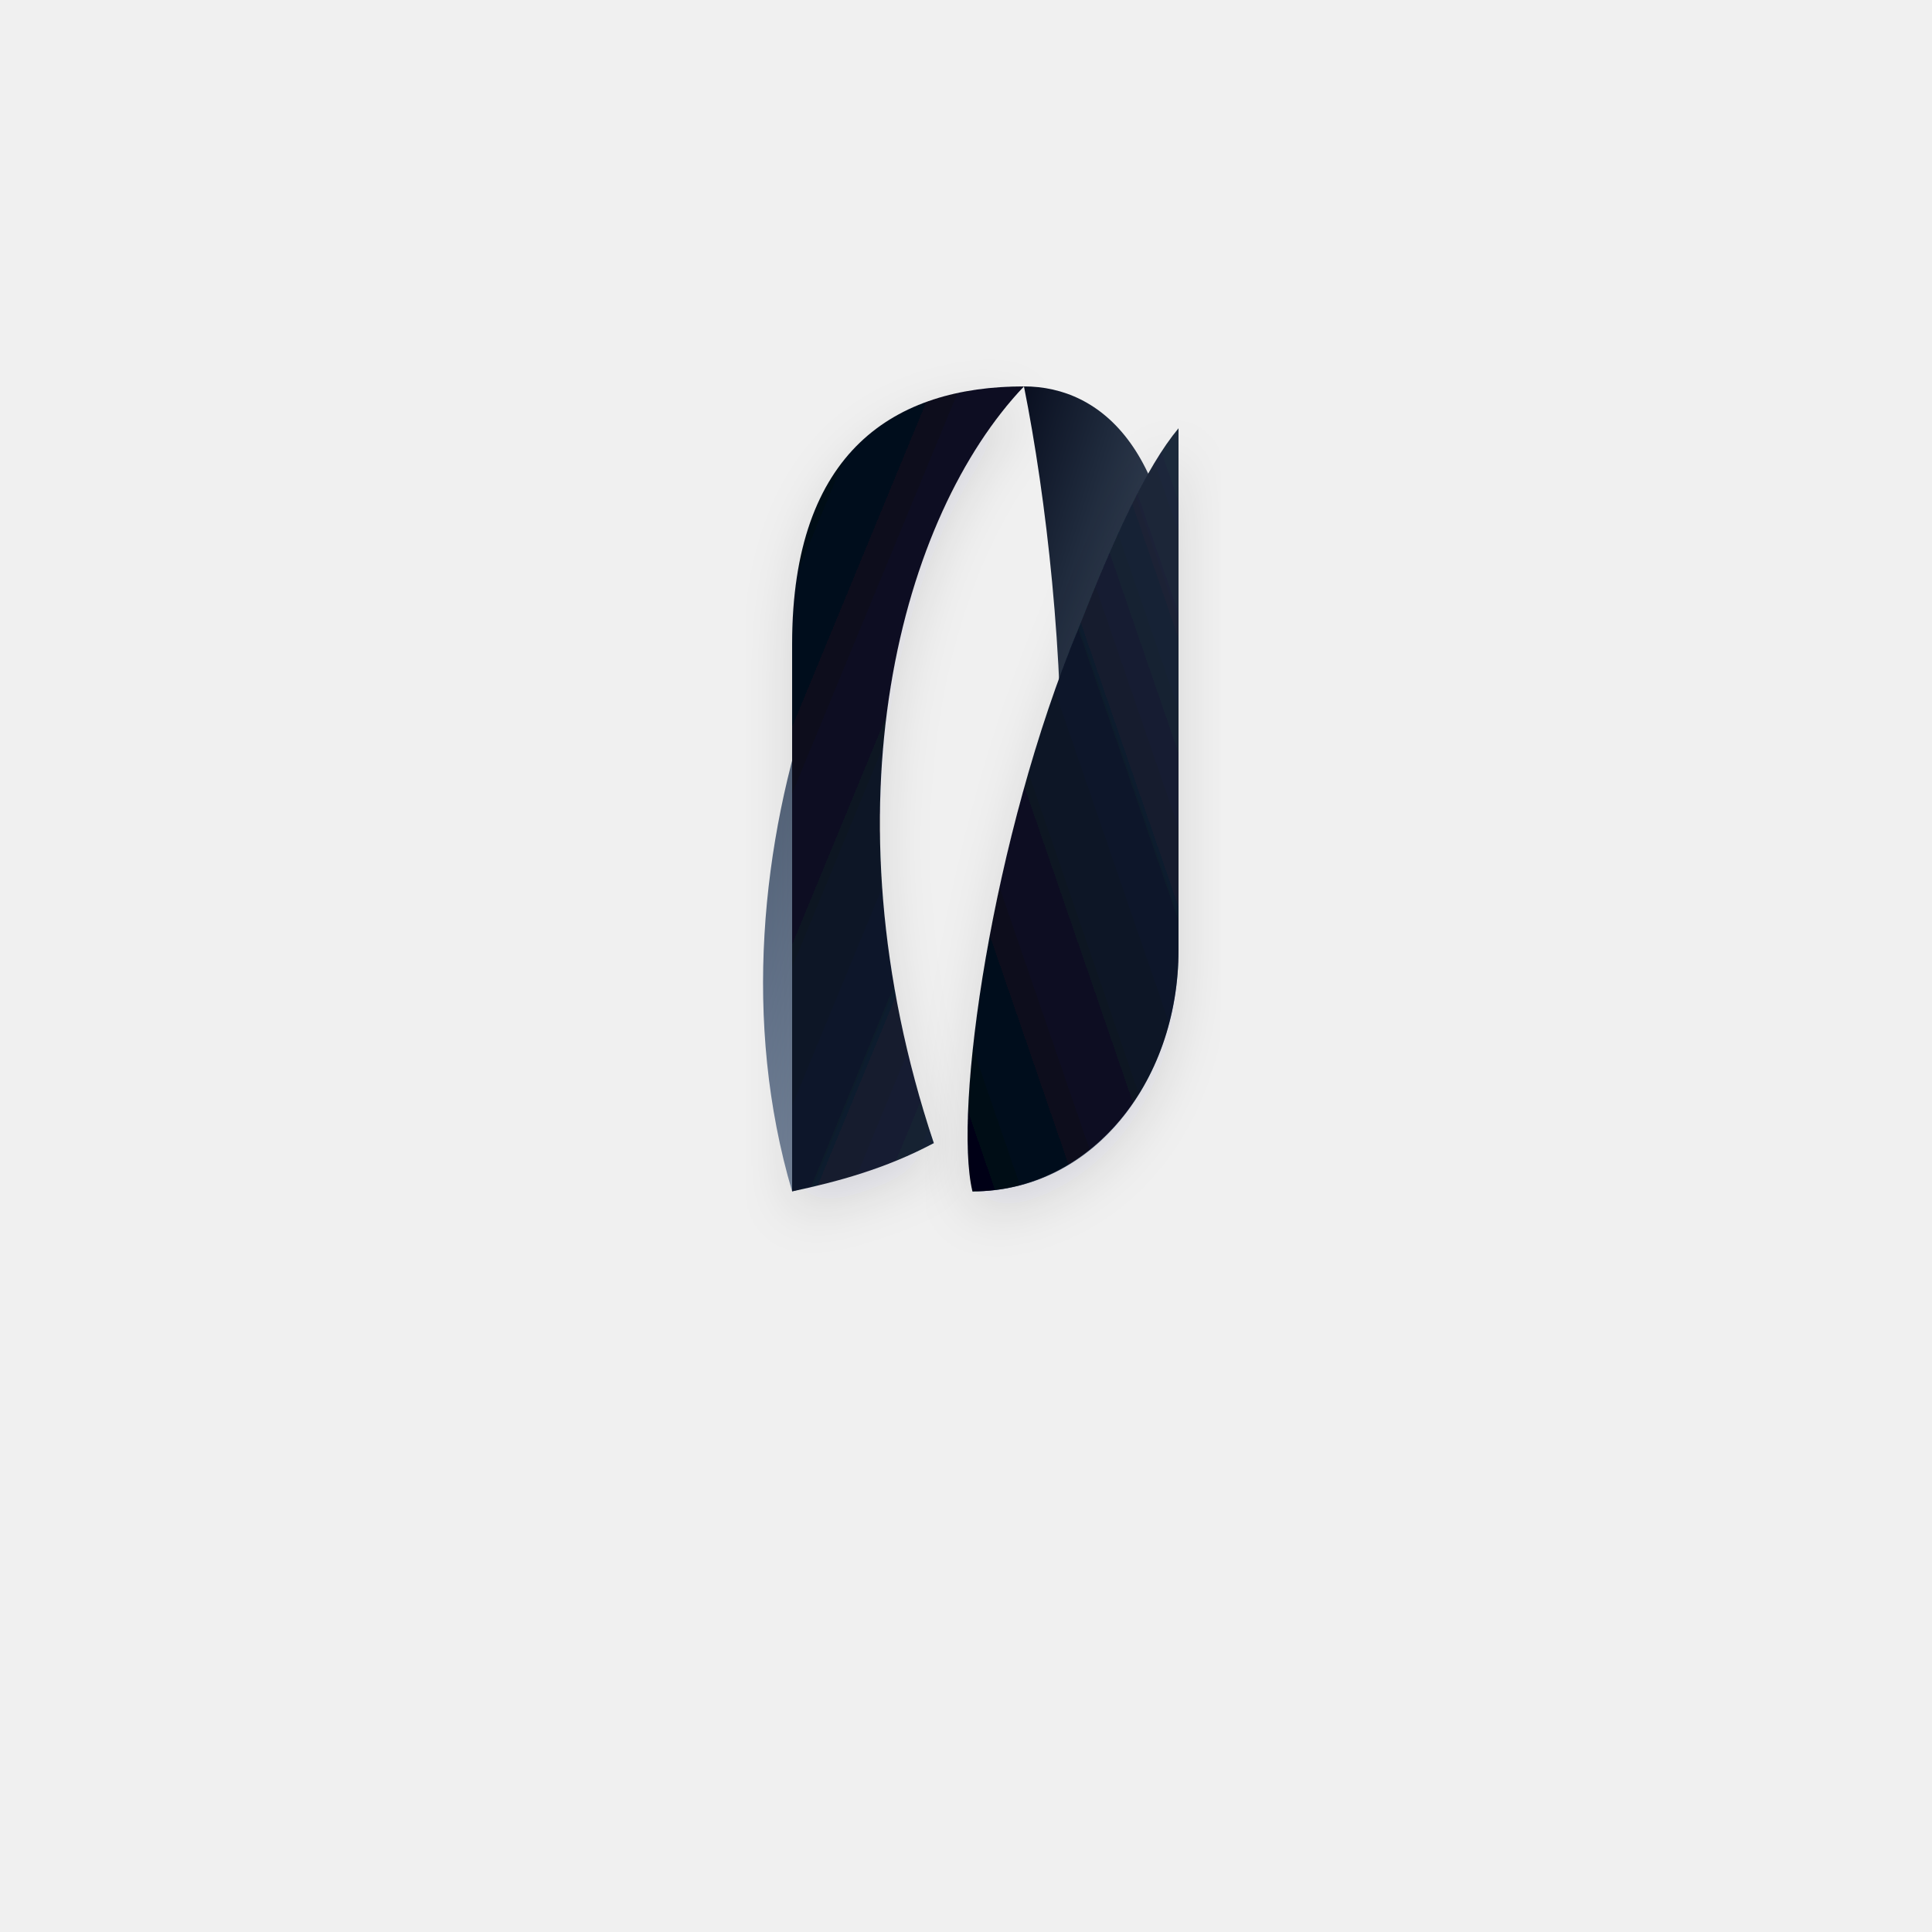
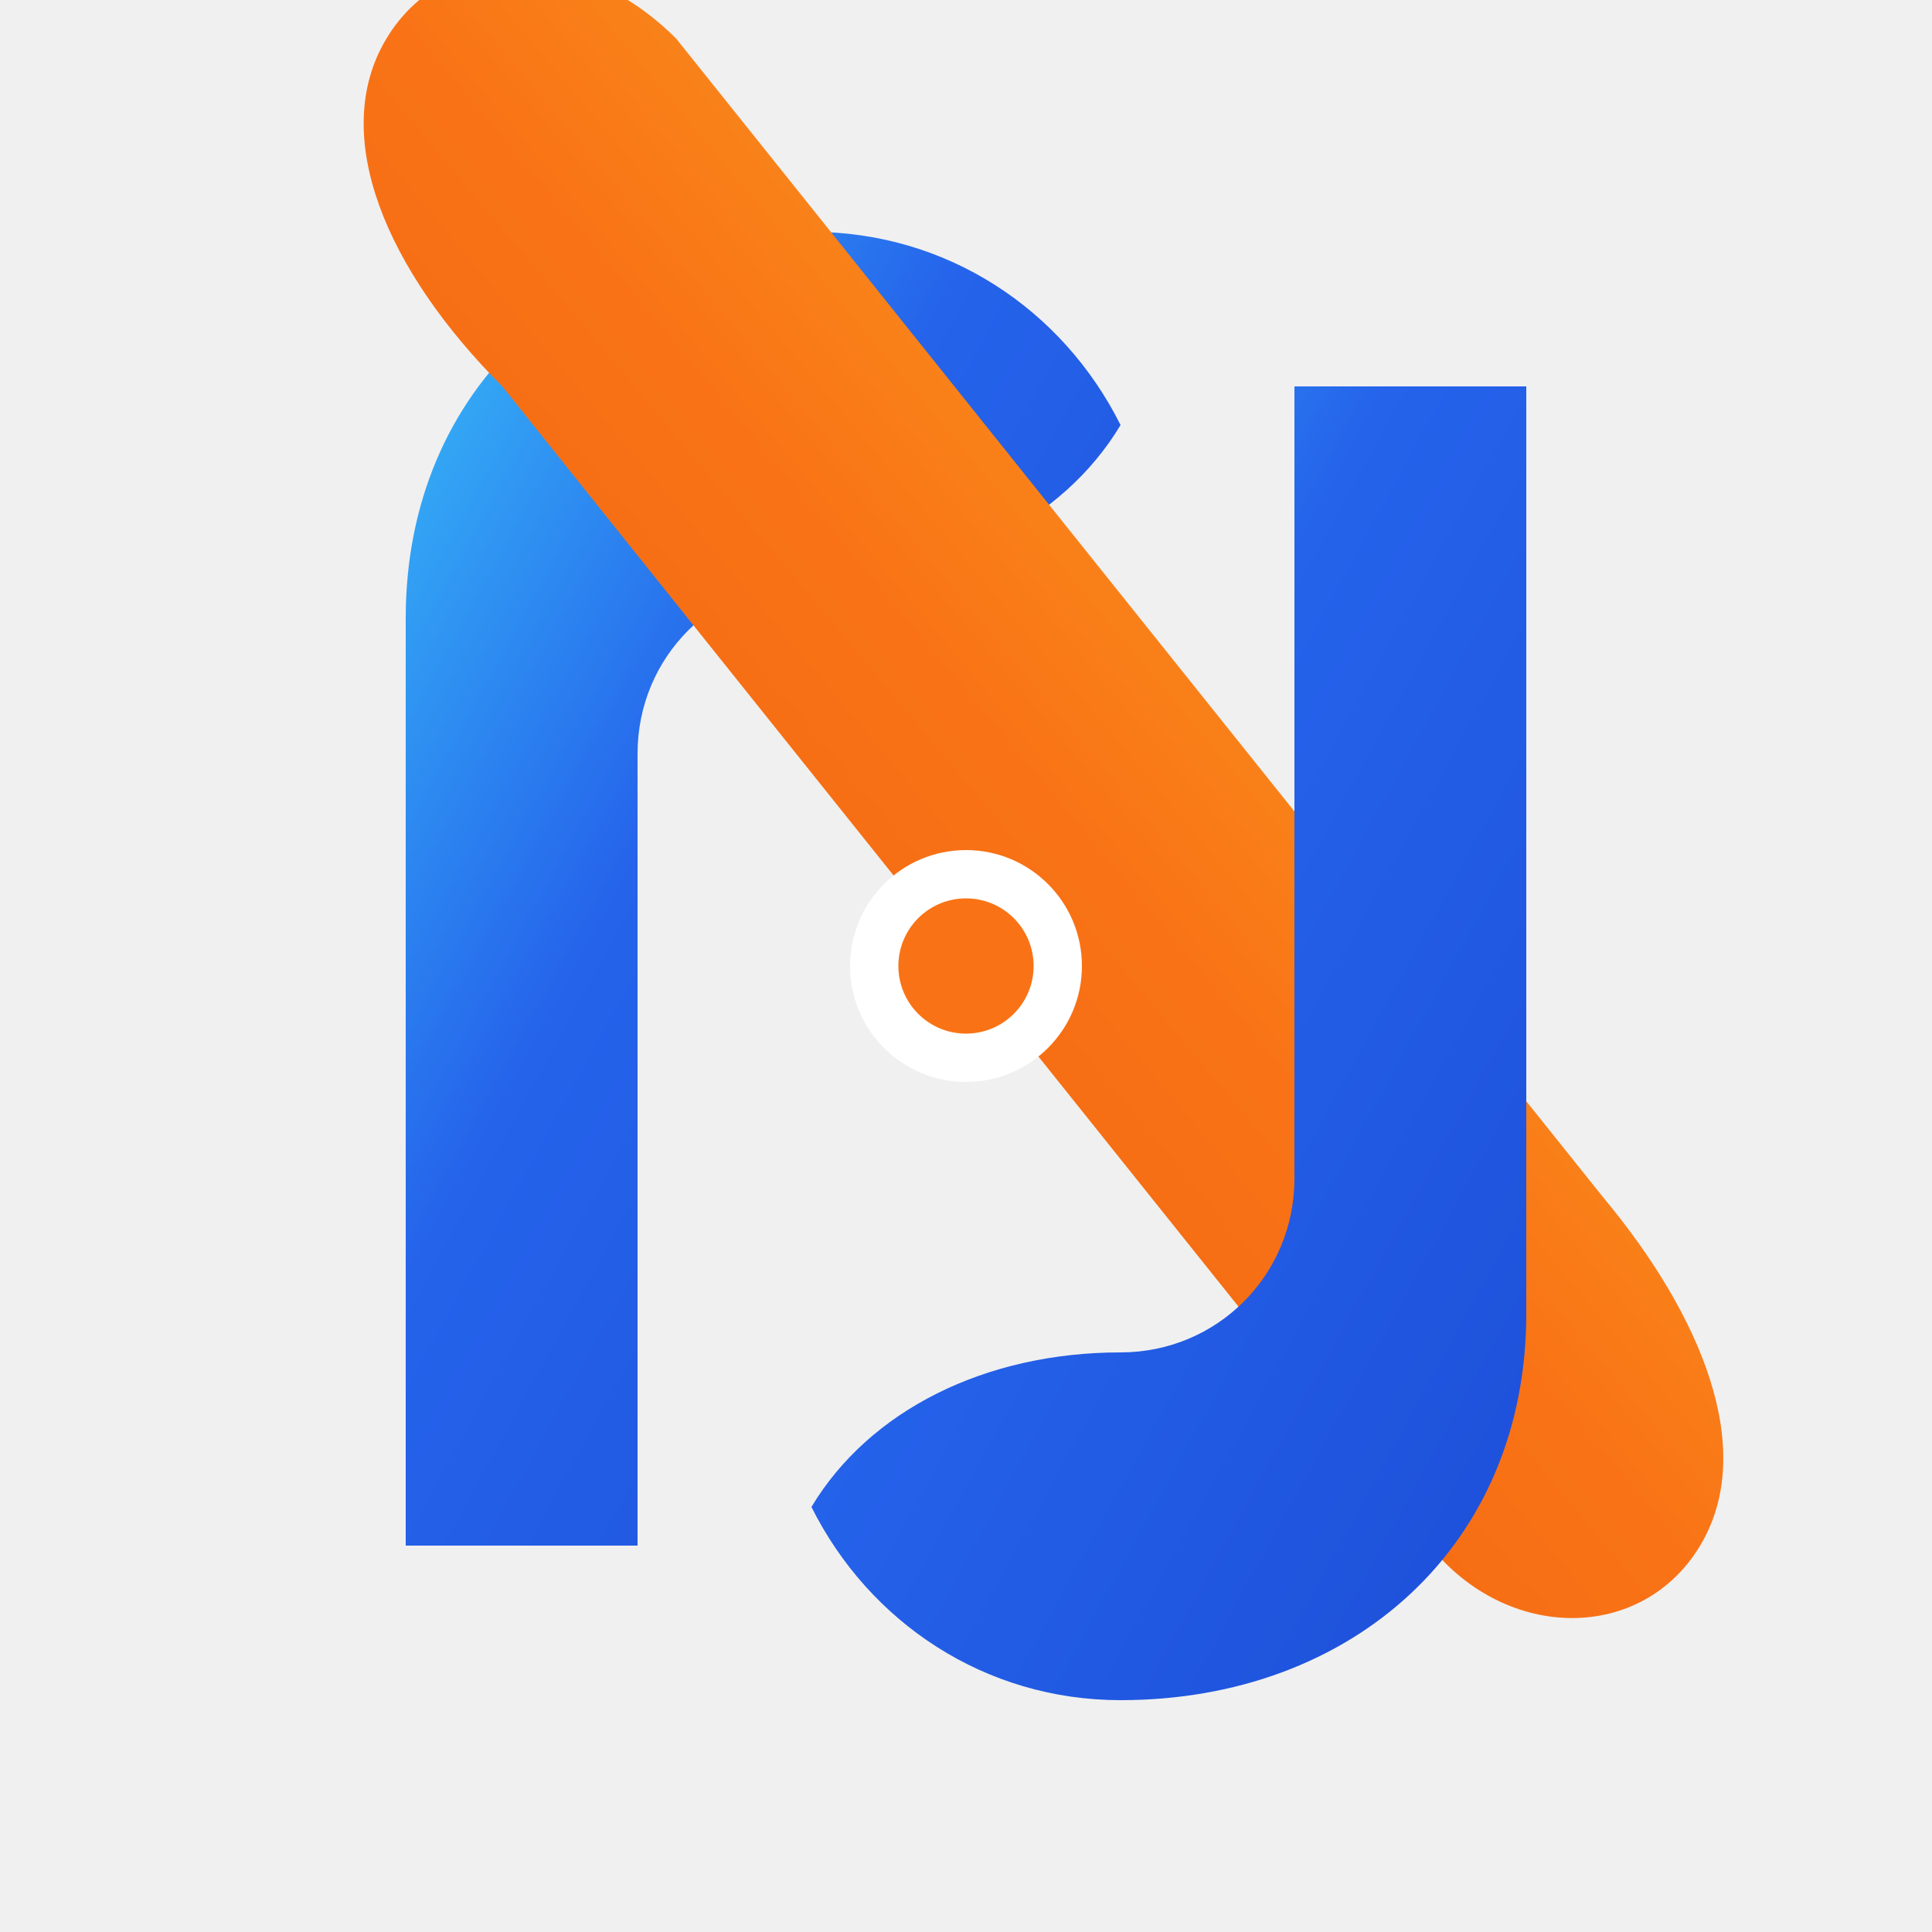
- <svg xmlns="http://www.w3.org/2000/svg" viewBox="0 0 600 600" width="600" height="600" fill="none" shape-rendering="geometricPrecision" text-rendering="geometricPrecision">
+ <svg xmlns="http://www.w3.org/2000/svg" viewBox="0 0 100 100" width="512" height="512" fill="none" shape-rendering="geometricPrecision">
  <defs>
-     <linearGradient id="nmx_light_front_left" x1="20%" y1="0%" x2="90%" y2="100%">
-       <stop offset="0%" stop-color="#020617" />
-       <stop offset="55%" stop-color="#0F172A" />
-       <stop offset="100%" stop-color="#1E293B" />
+     <linearGradient id="p1" x1="0%" y1="0%" x2="100%" y2="100%">
+       <stop offset="0%" stop-color="#38BDF8" />
+       <stop offset="40%" stop-color="#2563EB" />
+       <stop offset="100%" stop-color="#1D4ED8" />
    </linearGradient>
-     <linearGradient id="nmx_light_front_right" x1="10%" y1="100%" x2="90%" y2="0%">
-       <stop offset="0%" stop-color="#020617" />
-       <stop offset="60%" stop-color="#0F172A" />
-       <stop offset="100%" stop-color="#1E293B" />
+     <linearGradient id="p2" x1="0%" y1="100%" x2="100%" y2="0%">
+       <stop offset="0%" stop-color="#EA580C" />
+       <stop offset="50%" stop-color="#F97316" />
+       <stop offset="100%" stop-color="#FBBF24" />
    </linearGradient>
-     <linearGradient id="nmx_light_shadow_left" x1="0%" y1="0%" x2="100%" y2="100%">
-       <stop offset="0%" stop-color="#334155" />
-       <stop offset="40%" stop-color="#64748B" />
-       <stop offset="80%" stop-color="#94A3B8" />
-       <stop offset="100%" stop-color="#CBD5E1" />
-     </linearGradient>
-     <linearGradient id="nmx_light_shadow_right" x1="10%" y1="0%" x2="90%" y2="100%">
-       <stop offset="0%" stop-color="#020617" />
-       <stop offset="30%" stop-color="#1E293B" />
-       <stop offset="70%" stop-color="#475569" />
-       <stop offset="100%" stop-color="#94A3B8" />
-     </linearGradient>
-     <filter id="nmx_light_drop" x="-20%" y="-20%" width="140%" height="140%">
-       <feDropShadow dx="0" dy="6" stdDeviation="8" flood-color="#0F172A" flood-opacity="0.12" />
-     </filter>
  </defs>
-   <g id="noormexa-ribbon-symbol" transform="translate(50, 25)">
-     <path d="M 268 95           C 235 125 195 210 240 330           C 228 335 214 340 196 345           C 165 240 220 120 268 95 Z" fill="url(#nmx_light_shadow_left)" />
-     <path d="M 196 345           L 196 175           C 196 115 228 95 268 95           C 230 135 205 225 240 330           C 225 338 210 342 196 345 Z" fill="url(#nmx_light_front_left)" filter="url(#nmx_light_drop)" />
-     <path d="M 268 95           C 292 95 316 115 316 175           L 316 270           C 316 310 290 345 252 345           C 290 290 282 165 268 95 Z" fill="url(#nmx_light_shadow_right)" />
-     <path d="M 252 345           C 246 320 258 235 285 170           C 296 142 306 120 316 108           C 316 148 316 230 316 270           C 316 312 288 345 252 345 Z" fill="url(#nmx_light_front_right)" filter="url(#nmx_light_drop)" />
-   </g>
+   <path d="M 21,80 L 21,32 C 21,20 30,12 42,12 C 49,12 55,16 58,22 C 55,27 49,30 42,30 C 37,30 33,34 33,39 L 33,80 Z" fill="url(#p1)" />
+   <path d="M 26,20 L 74,80 C 78,85 85,85 88,80 C 91,75 88,68 83,62 L 35,2 C 30,-3 23,-3 20,2 C 17,7 20,14 26,20 Z" fill="url(#p2)" />
+   <path d="M 79,20 L 79,68 C 79,80 70,88 58,88 C 51,88 45,84 42,78 C 45,73 51,70 58,70 C 63,70 67,66 67,61 L 67,20 Z" fill="url(#p1)" />
+   <circle cx="50" cy="50" r="6" fill="#FFFFFF" />
+   <circle cx="50" cy="50" r="3.5" fill="#F97316" />
</svg>
